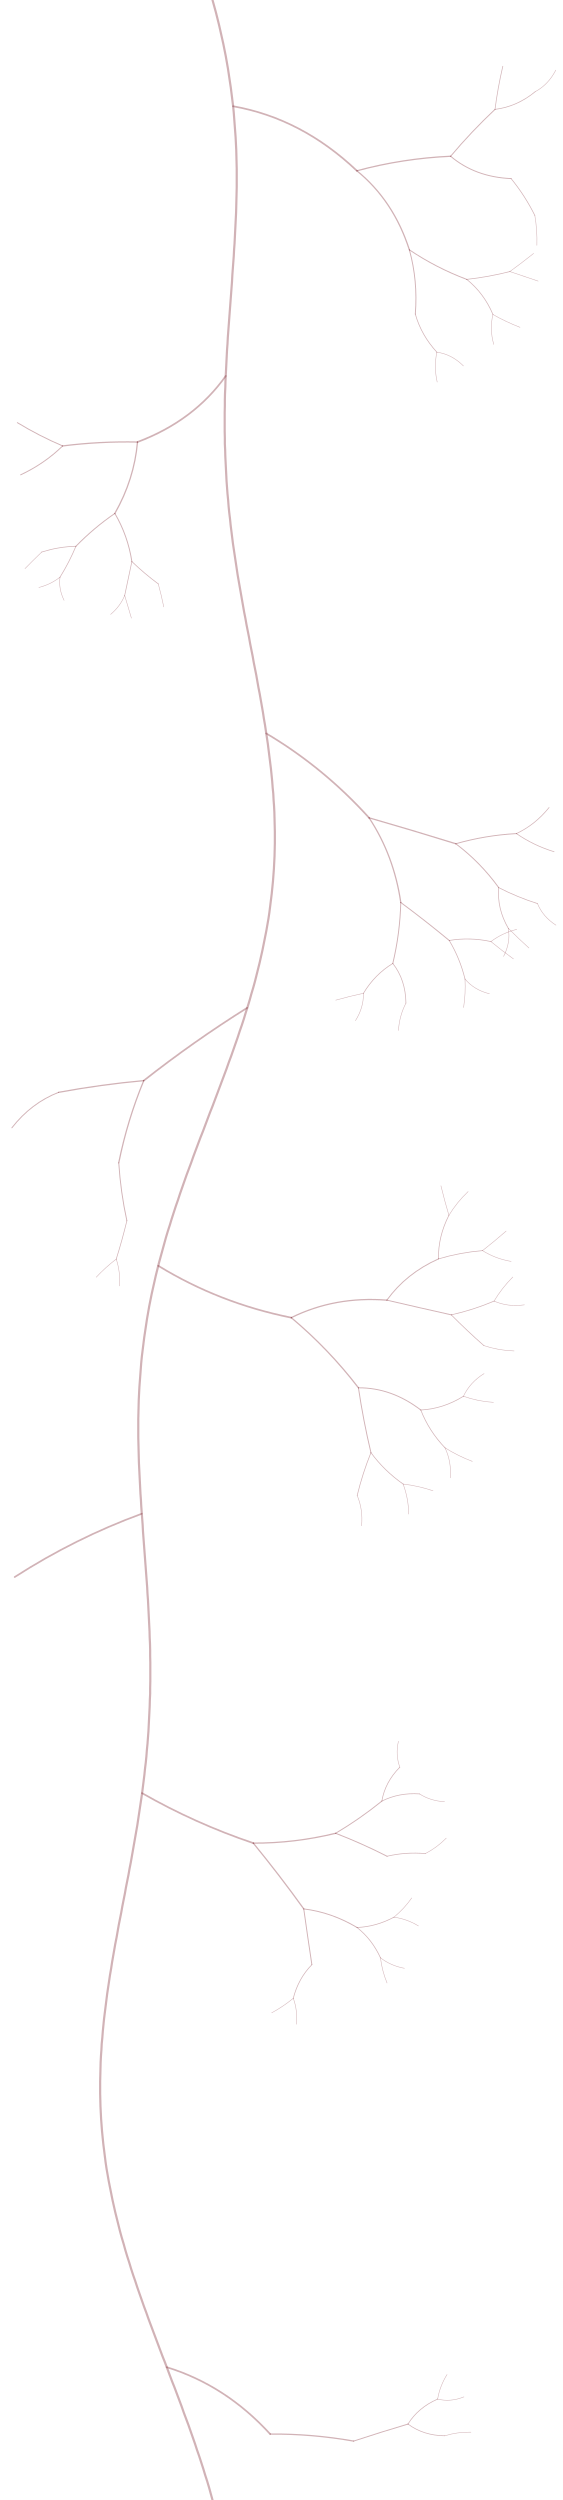
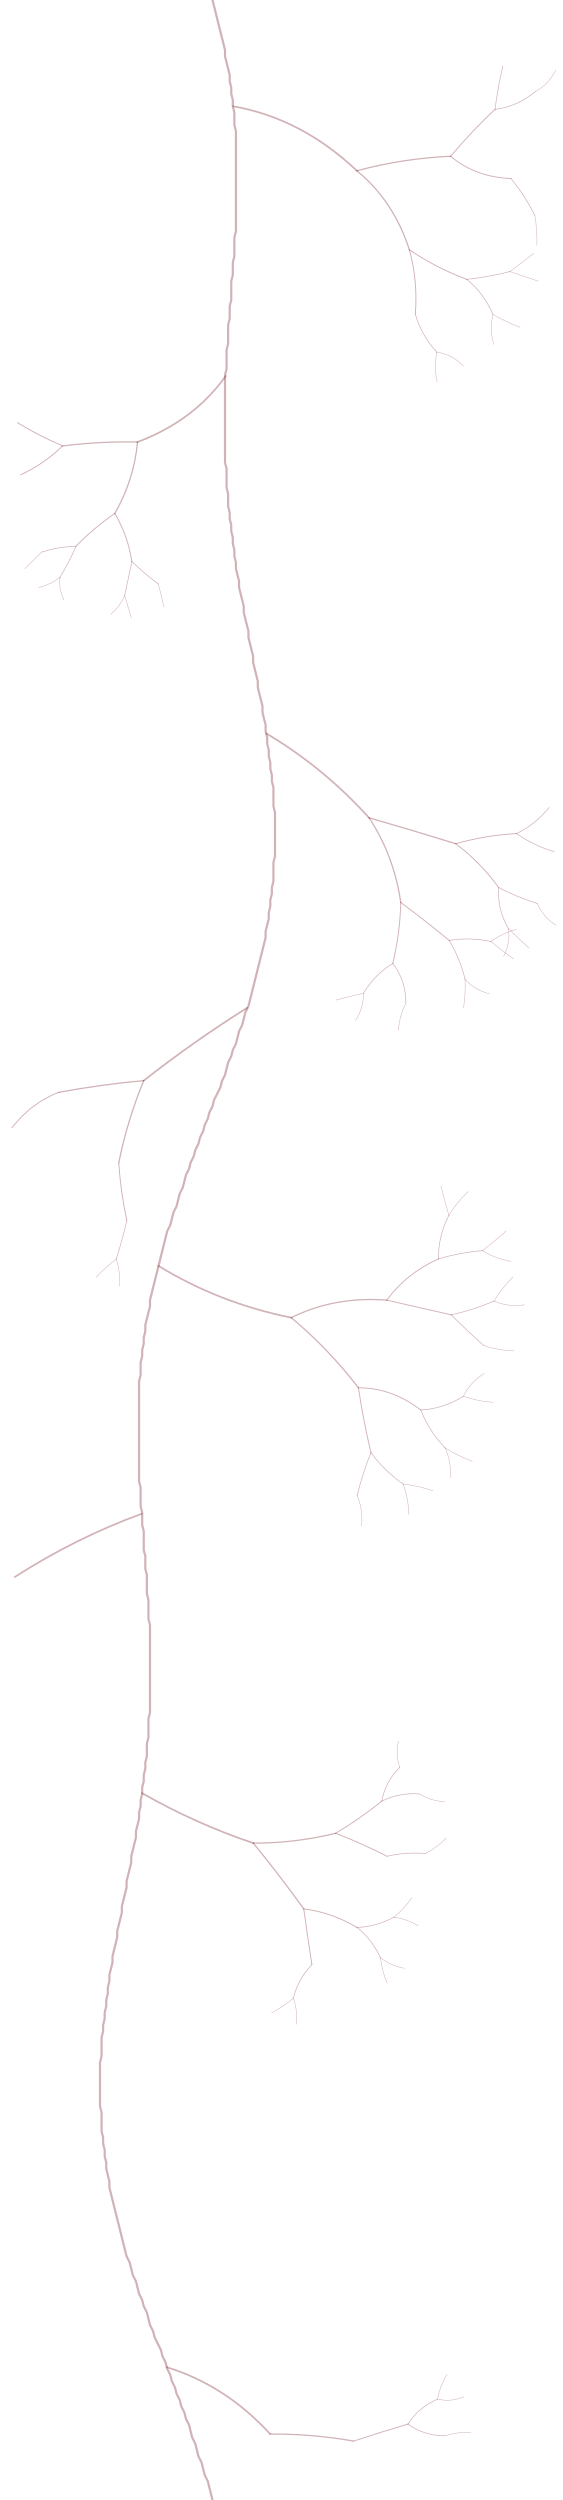
<svg xmlns="http://www.w3.org/2000/svg" width="360" height="1600" viewBox="0 0 360 1600">
  <g fill="none" stroke="#7a1f2b" stroke-linecap="round" stroke-opacity="0.34">
-     <path d="M136.0 0.0 L137.1 4.0 L138.2 8.0 L139.2 12.0 L140.2 16.0 L141.1 20.0 L142.0 24.0 L142.9 28.0 L143.7 32.0 L144.5 36.0 L145.2 40.0 L145.9 44.0 L146.5 48.0 L147.1 52.0 L147.7 56.0 L148.2 60.0 L148.7 64.0 L149.2 68.0 L149.6 72.0 L149.9 76.0 L150.2 80.0 L150.5 84.0 L150.8 88.0 L151.0 92.0 L151.2 96.0 L151.3 100.0 L151.4 104.0 L151.5 108.0 L151.5 112.0 L151.5 116.0 L151.5 120.0 L151.4 124.0 L151.3 128.0 L151.2 132.0 L151.1 136.0 L150.9 140.0 L150.7 144.0 L150.5 148.0 L150.3 152.0 L150.1 156.0 L149.8 160.0 L149.6 164.0 L149.3 168.0 L149.0 172.0 L148.7 176.0 L148.5 180.0 L148.2 184.0 L147.9 188.0 L147.6 192.0 L147.3 196.0 L147.0 200.0 L146.7 204.0 L146.4 208.0 L146.1 212.0 L145.8 216.0 L145.6 220.0 L145.3 224.0 L145.1 228.0 L144.9 232.0 L144.7 236.0 L144.5 240.0 L144.3 244.0 L144.2 248.0 L144.0 252.0 L143.9 256.0 L143.9 260.0 L143.8 264.0 L143.8 268.0 L143.8 272.0 L143.8 276.0 L143.9 280.0 L143.9 284.0 L144.1 288.0 L144.2 292.0 L144.4 296.0 L144.6 300.0 L144.8 304.0 L145.0 308.0 L145.3 312.0 L145.6 316.0 L146.0 320.0 L146.3 324.0 L146.7 328.0 L147.2 332.0 L147.6 336.0 L148.1 340.0 L148.6 344.0 L149.1 348.0 L149.7 352.0 L150.3 356.0 L150.9 360.0 L151.5 364.0 L152.1 368.0 L152.8 372.0 L153.5 376.0 L154.2 380.0 L154.9 384.0 L155.6 388.0 L156.3 392.0 L157.1 396.0 L157.8 400.0 L158.6 404.0 L159.4 408.0 L160.1 412.0 L160.9 416.0 L161.7 420.0 L162.4 424.0 L163.2 428.0 L164.0 432.0 L164.7 436.0 L165.4 440.0 L166.2 444.0 L166.9 448.0 L167.6 452.0 L168.3 456.0 L168.9 460.0 L169.6 464.0 L170.2 468.0 L170.8 472.0 L171.4 476.0 L171.9 480.0 L172.4 484.0 L172.9 488.0 L173.4 492.0 L173.8 496.0 L174.2 500.0 L174.5 504.0 L174.9 508.0 L175.1 512.0 L175.4 516.0 L175.6 520.0 L175.7 524.0 L175.8 528.0 L175.9 532.0 L175.9 536.0 L175.9 540.0 L175.8 544.0 L175.7 548.0 L175.5 552.0 L175.3 556.0 L175.0 560.0 L174.7 564.0 L174.3 568.0 L173.9 572.0 L173.4 576.0 L172.9 580.0 L172.4 584.0 L171.8 588.0 L171.1 592.0 L170.4 596.0 L169.6 600.0 L168.8 604.0 L168.0 608.0 L167.1 612.0 L166.2 616.0 L165.2 620.0 L164.2 624.0 L163.2 628.0 L162.1 632.0 L160.9 636.0 L159.8 640.0 L158.6 644.0 L157.3 648.0 L156.1 652.0 L154.8 656.0 L153.4 660.0 L152.1 664.0 L150.7 668.0 L149.3 672.0 L147.9 676.0 L146.4 680.0 L145.0 684.0 L143.5 688.0 L142.0 692.0 L140.5 696.0 L139.0 700.0 L137.5 704.0 L136.0 708.0 L134.4 712.0 L132.9 716.0 L131.4 720.0 L129.9 724.0 L128.3 728.0 L126.8 732.0 L125.3 736.0 L123.8 740.0 L122.4 744.0 L120.9 748.0 L119.4 752.0 L118.0 756.0 L116.6 760.0 L115.2 764.0 L113.9 768.0 L112.5 772.0 L111.2 776.0 L109.9 780.0 L108.7 784.0 L107.4 788.0 L106.2 792.0 L105.1 796.0 L104.0 800.0 L102.9 804.0 L101.8 808.0 L100.8 812.0 L99.8 816.0 L98.9 820.0 L98.0 824.0 L97.1 828.0 L96.3 832.0 L95.5 836.0 L94.8 840.0 L94.1 844.0 L93.5 848.0 L92.9 852.0 L92.3 856.0 L91.8 860.0 L91.3 864.0 L90.8 868.0 L90.4 872.0 L90.1 876.0 L89.8 880.0 L89.5 884.0 L89.2 888.0 L89.0 892.0 L88.8 896.0 L88.7 900.0 L88.6 904.0 L88.5 908.0 L88.5 912.0 L88.5 916.0 L88.5 920.0 L88.6 924.0 L88.7 928.0 L88.8 932.0 L88.9 936.0 L89.1 940.0 L89.3 944.0 L89.5 948.0 L89.7 952.0 L89.9 956.0 L90.2 960.0 L90.4 964.0 L90.7 968.0 L91.0 972.0 L91.3 976.0 L91.5 980.0 L91.8 984.0 L92.1 988.0 L92.4 992.0 L92.7 996.0 L93.0 1000.0 L93.3 1004.0 L93.6 1008.0 L93.9 1012.0 L94.2 1016.0 L94.4 1020.0 L94.7 1024.0 L94.9 1028.0 L95.1 1032.0 L95.3 1036.0 L95.5 1040.0 L95.7 1044.0 L95.8 1048.0 L96.0 1052.0 L96.1 1056.0 L96.1 1060.0 L96.2 1064.0 L96.2 1068.0 L96.2 1072.0 L96.2 1076.0 L96.1 1080.0 L96.1 1084.0 L95.9 1088.0 L95.8 1092.0 L95.6 1096.0 L95.4 1100.0 L95.2 1104.0 L95.0 1108.0 L94.7 1112.0 L94.4 1116.0 L94.0 1120.0 L93.7 1124.0 L93.3 1128.0 L92.8 1132.0 L92.4 1136.0 L91.9 1140.0 L91.4 1144.0 L90.9 1148.0 L90.3 1152.0 L89.7 1156.0 L89.1 1160.0 L88.5 1164.0 L87.9 1168.0 L87.2 1172.0 L86.5 1176.0 L85.8 1180.0 L85.1 1184.0 L84.4 1188.0 L83.7 1192.0 L82.9 1196.0 L82.2 1200.0 L81.4 1204.0 L80.6 1208.0 L79.9 1212.0 L79.1 1216.0 L78.3 1220.0 L77.6 1224.0 L76.8 1228.0 L76.0 1232.0 L75.3 1236.0 L74.6 1240.0 L73.8 1244.0 L73.1 1248.0 L72.4 1252.0 L71.7 1256.0 L71.1 1260.0 L70.4 1264.0 L69.8 1268.0 L69.2 1272.0 L68.6 1276.0 L68.1 1280.0 L67.6 1284.0 L67.1 1288.0 L66.6 1292.0 L66.2 1296.0 L65.8 1300.0 L65.5 1304.0 L65.1 1308.0 L64.9 1312.0 L64.6 1316.0 L64.4 1320.0 L64.3 1324.0 L64.2 1328.0 L64.1 1332.0 L64.1 1336.0 L64.1 1340.0 L64.2 1344.0 L64.3 1348.0 L64.5 1352.0 L64.7 1356.0 L65.0 1360.0 L65.3 1364.0 L65.7 1368.0 L66.1 1372.0 L66.6 1376.0 L67.1 1380.0 L67.6 1384.0 L68.2 1388.0 L68.9 1392.0 L69.6 1396.0 L70.4 1400.0 L71.2 1404.0 L72.0 1408.0 L72.9 1412.0 L73.8 1416.0 L74.8 1420.0 L75.8 1424.0 L76.8 1428.0 L77.9 1432.0 L79.1 1436.0 L80.2 1440.0 L81.4 1444.0 L82.7 1448.0 L83.9 1452.0 L85.2 1456.0 L86.6 1460.0 L87.9 1464.0 L89.3 1468.0 L90.7 1472.0 L92.1 1476.0 L93.6 1480.0 L95.0 1484.0 L96.5 1488.0 L98.0 1492.0 L99.5 1496.0 L101.0 1500.0 L102.5 1504.0 L104.0 1508.0 L105.6 1512.0 L107.1 1516.0 L108.6 1520.0 L110.1 1524.0 L111.7 1528.0 L113.2 1532.0 L114.7 1536.0 L116.2 1540.0 L117.6 1544.0 L119.1 1548.0 L120.6 1552.0 L122.0 1556.0 L123.4 1560.0 L124.8 1564.0 L126.1 1568.0 L127.5 1572.0 L128.8 1576.0 L130.1 1580.0 L131.3 1584.0 L132.6 1588.0 L133.8 1592.0 L134.9 1596.0 L136.0 1600.0" stroke-width="1.40" />
+     <path d="M136 0 L137 4 L138 8 L139 12 L140 16 L141 20 L142 24 L143 28 L144 32 L144 36 L145 40 L146 44 L147 48 L147 52 L148 56 L148 60 L149 64 L149 68 L150 72 L150 76 L150 80 L151 84 L151 88 L151 92 L151 96 L151 100 L151 104 L151 108 L151 112 L151 116 L151 120 L151 124 L151 128 L151 132 L151 136 L151 140 L151 144 L151 148 L150 152 L150 156 L150 160 L150 164 L149 168 L149 172 L149 176 L148 180 L148 184 L148 188 L148 192 L147 196 L147 200 L147 204 L146 208 L146 212 L146 216 L146 220 L145 224 L145 228 L145 232 L145 236 L144 240 L144 244 L144 248 L144 252 L144 256 L144 260 L144 264 L144 268 L144 272 L144 276 L144 280 L144 284 L144 288 L144 292 L144 296 L145 300 L145 304 L145 308 L145 312 L146 316 L146 320 L146 324 L147 328 L147 332 L148 336 L148 340 L149 344 L149 348 L150 352 L150 356 L151 360 L151 364 L152 368 L153 372 L153 376 L154 380 L155 384 L156 388 L156 392 L157 396 L158 400 L159 404 L159 408 L160 412 L161 416 L162 420 L162 424 L163 428 L164 432 L165 436 L165 440 L166 444 L167 448 L168 452 L168 456 L169 460 L170 464 L170 468 L171 472 L171 476 L172 480 L172 484 L173 488 L173 492 L174 496 L174 500 L175 504 L175 508 L175 512 L175 516 L176 520 L176 524 L176 528 L176 532 L176 536 L176 540 L176 544 L176 548 L175 552 L175 556 L175 560 L175 564 L174 568 L174 572 L173 576 L173 580 L172 584 L172 588 L171 592 L170 596 L170 600 L169 604 L168 608 L167 612 L166 616 L165 620 L164 624 L163 628 L162 632 L161 636 L160 640 L159 644 L157 648 L156 652 L155 656 L153 660 L152 664 L151 668 L149 672 L148 676 L146 680 L145 684 L144 688 L142 692 L141 696 L139 700 L137 704 L136 708 L134 712 L133 716 L131 720 L130 724 L128 728 L127 732 L125 736 L124 740 L122 744 L121 748 L119 752 L118 756 L117 760 L115 764 L114 768 L113 772 L111 776 L110 780 L109 784 L107 788 L106 792 L105 796 L104 800 L103 804 L102 808 L101 812 L100 816 L99 820 L98 824 L97 828 L96 832 L96 836 L95 840 L94 844 L93 848 L93 852 L92 856 L92 860 L91 864 L91 868 L90 872 L90 876 L90 880 L89 884 L89 888 L89 892 L89 896 L89 900 L89 904 L89 908 L89 912 L89 916 L89 920 L89 924 L89 928 L89 932 L89 936 L89 940 L89 944 L89 948 L90 952 L90 956 L90 960 L90 964 L91 968 L91 972 L91 976 L92 980 L92 984 L92 988 L92 992 L93 996 L93 1000 L93 1004 L94 1008 L94 1012 L94 1016 L94 1020 L95 1024 L95 1028 L95 1032 L95 1036 L96 1040 L96 1044 L96 1048 L96 1052 L96 1056 L96 1060 L96 1064 L96 1068 L96 1072 L96 1076 L96 1080 L96 1084 L96 1088 L96 1092 L96 1096 L95 1100 L95 1104 L95 1108 L95 1112 L94 1116 L94 1120 L94 1124 L93 1128 L93 1132 L92 1136 L92 1140 L91 1144 L91 1148 L90 1152 L90 1156 L89 1160 L89 1164 L88 1168 L87 1172 L87 1176 L86 1180 L85 1184 L84 1188 L84 1192 L83 1196 L82 1200 L81 1204 L81 1208 L80 1212 L79 1216 L78 1220 L78 1224 L77 1228 L76 1232 L75 1236 L75 1240 L74 1244 L73 1248 L72 1252 L72 1256 L71 1260 L70 1264 L70 1268 L69 1272 L69 1276 L68 1280 L68 1284 L67 1288 L67 1292 L66 1296 L66 1300 L65 1304 L65 1308 L65 1312 L65 1316 L64 1320 L64 1324 L64 1328 L64 1332 L64 1336 L64 1340 L64 1344 L64 1348 L65 1352 L65 1356 L65 1360 L65 1364 L66 1368 L66 1372 L67 1376 L67 1380 L68 1384 L68 1388 L69 1392 L70 1396 L70 1400 L71 1404 L72 1408 L73 1412 L74 1416 L75 1420 L76 1424 L77 1428 L78 1432 L79 1436 L80 1440 L81 1444 L83 1448 L84 1452 L85 1456 L87 1460 L88 1464 L89 1468 L91 1472 L92 1476 L94 1480 L95 1484 L96 1488 L98 1492 L99 1496 L101 1500 L103 1504 L104 1508 L106 1512 L107 1516 L109 1520 L110 1524 L112 1528 L113 1532 L115 1536 L116 1540 L118 1544 L119 1548 L121 1552 L122 1556 L123 1560 L125 1564 L126 1568 L127 1572 L129 1576 L130 1580 L131 1584 L133 1588 L134 1592 L135 1596 L136 1600" stroke-width="1.40" />
    <path d="M149.2 68.0 Q193.1 75.8 228.4 109.3" stroke-width="1.10" />
    <path d="M228.4 109.3 Q257.7 101.4 288.4 100.0" stroke-width="0.81" />
    <path d="M288.4 100.0 Q301.7 84.2 316.8 70.0" stroke-width="0.60" />
    <path d="M316.8 70.0 Q318.6 56.1 321.8 42.4" stroke-width="0.45" />
    <path d="M316.8 70.0 Q330.8 68.3 342.5 58.7" stroke-width="0.45" />
    <path d="M342.5 58.7 Q350.9 54.2 355.7 44.9" stroke-width="0.33" />
    <path d="M288.4 100.0 Q304.1 113.3 327.1 114.3" stroke-width="0.60" />
    <path d="M327.1 114.3 Q336.0 125.2 342.3 137.9" stroke-width="0.45" />
    <path d="M342.3 137.9 Q343.9 147.4 343.6 157.0" stroke-width="0.33" />
    <path d="M228.4 109.3 Q251.9 128.5 262.0 159.9" stroke-width="0.81" />
    <path d="M262.0 159.9 Q279.1 171.4 298.7 178.8" stroke-width="0.60" />
    <path d="M298.7 178.8 Q312.6 177.3 326.3 173.8" stroke-width="0.45" />
    <path d="M326.3 173.8 Q334.0 168.2 341.5 162.2" stroke-width="0.33" />
    <path d="M326.3 173.8 Q335.4 176.8 344.4 179.9" stroke-width="0.33" />
    <path d="M298.7 178.8 Q309.7 187.6 315.5 201.3" stroke-width="0.45" />
    <path d="M315.5 201.3 Q323.8 206.0 332.8 209.5" stroke-width="0.33" />
    <path d="M315.5 201.3 Q313.2 210.5 316.0 220.4" stroke-width="0.33" />
    <path d="M262.0 159.9 Q267.5 179.7 265.8 201.0" stroke-width="0.60" />
    <path d="M265.8 201.0 Q269.6 214.5 279.6 225.4" stroke-width="0.45" />
    <path d="M279.6 225.4 Q289.1 226.7 296.6 234.2" stroke-width="0.33" />
    <path d="M279.6 225.4 Q277.6 234.8 279.8 244.5" stroke-width="0.33" />
    <path d="M144.5 240.6 Q124.1 269.3 88.0 282.9" stroke-width="1.10" />
    <path d="M88.0 282.9 Q85.9 306.8 73.5 328.6" stroke-width="0.81" />
    <path d="M73.5 328.6 Q81.8 342.7 84.4 359.4" stroke-width="0.60" />
    <path d="M84.4 359.4 Q92.4 367.1 101.3 373.7" stroke-width="0.45" />
    <path d="M101.3 373.7 Q103.3 381.0 104.8 388.4" stroke-width="0.33" />
    <path d="M84.4 359.4 Q82.2 370.2 79.8 381.1" stroke-width="0.45" />
    <path d="M79.8 381.1 Q82.0 388.3 84.1 395.6" stroke-width="0.33" />
    <path d="M79.8 381.1 Q76.9 388.1 70.8 393.2" stroke-width="0.33" />
    <path d="M73.5 328.6 Q60.1 337.8 48.6 349.6" stroke-width="0.60" />
    <path d="M48.6 349.6 Q44.3 359.9 38.4 369.4" stroke-width="0.45" />
    <path d="M38.4 369.4 Q37.4 376.8 41.0 384.2" stroke-width="0.33" />
    <path d="M38.4 369.4 Q32.5 374.0 24.9 376.0" stroke-width="0.33" />
    <path d="M48.6 349.6 Q37.5 349.9 26.7 353.3" stroke-width="0.45" />
    <path d="M26.7 353.3 Q21.3 358.5 16.0 363.9" stroke-width="0.33" />
    <path d="M88.0 282.9 Q64.0 282.4 40.1 285.4" stroke-width="0.81" />
    <path d="M40.1 285.4 Q28.4 296.8 13.2 303.9" stroke-width="0.60" />
    <path d="M40.1 285.4 Q25.1 279.0 11.1 270.5" stroke-width="0.60" />
    <path d="M170.4 469.4 Q207.0 491.1 236.2 523.4" stroke-width="1.10" />
    <path d="M236.2 523.4 Q264.0 531.4 291.7 540.0" stroke-width="0.81" />
    <path d="M291.7 540.0 Q310.6 534.6 330.5 533.5" stroke-width="0.60" />
    <path d="M330.5 533.5 Q342.6 527.8 351.4 516.8" stroke-width="0.45" />
    <path d="M330.5 533.5 Q341.5 541.1 354.6 545.1" stroke-width="0.45" />
    <path d="M291.7 540.0 Q307.4 551.8 319.2 568.1" stroke-width="0.60" />
    <path d="M319.2 568.1 Q331.1 574.2 344.0 578.3" stroke-width="0.45" />
    <path d="M344.0 578.3 Q347.4 586.7 355.8 592.1" stroke-width="0.33" />
    <path d="M319.2 568.1 Q318.0 581.4 325.3 594.1" stroke-width="0.45" />
    <path d="M325.3 594.1 Q331.7 600.6 338.5 606.7" stroke-width="0.33" />
    <path d="M325.3 594.1 Q326.9 603.1 322.3 612.1" stroke-width="0.33" />
    <path d="M236.2 523.4 Q252.1 547.5 256.5 577.6" stroke-width="0.81" />
    <path d="M256.5 577.6 Q272.3 589.3 287.5 601.9" stroke-width="0.60" />
    <path d="M287.5 601.9 Q300.7 599.7 314.2 602.6" stroke-width="0.45" />
    <path d="M314.2 602.6 Q321.5 597.1 330.7 594.8" stroke-width="0.33" />
    <path d="M314.2 602.6 Q321.2 608.4 328.6 613.7" stroke-width="0.33" />
    <path d="M287.5 601.9 Q294.4 613.4 297.6 626.6" stroke-width="0.45" />
    <path d="M297.6 626.6 Q303.5 633.6 313.2 636.0" stroke-width="0.33" />
    <path d="M297.6 626.6 Q298.1 635.7 296.7 644.8" stroke-width="0.33" />
    <path d="M256.5 577.6 Q256.0 597.3 251.4 616.6" stroke-width="0.60" />
    <path d="M251.4 616.6 Q259.6 627.1 259.8 642.0" stroke-width="0.45" />
    <path d="M259.8 642.0 Q255.6 650.1 255.0 659.5" stroke-width="0.33" />
    <path d="M251.4 616.6 Q239.9 623.6 232.6 635.7" stroke-width="0.45" />
    <path d="M232.6 635.7 Q232.8 644.8 227.5 653.2" stroke-width="0.33" />
    <path d="M232.6 635.7 Q223.7 637.6 214.9 640.1" stroke-width="0.33" />
    <path d="M158.2 645.0 Q123.9 666.5 92.0 691.6" stroke-width="1.10" />
    <path d="M92.0 691.6 Q81.5 717.0 76.0 744.2" stroke-width="0.81" />
    <path d="M76.0 744.2 Q77.2 762.9 81.2 781.3" stroke-width="0.60" />
    <path d="M81.2 781.3 Q78.2 793.7 74.4 805.8" stroke-width="0.45" />
    <path d="M74.4 805.8 Q77.1 814.1 76.5 823.0" stroke-width="0.33" />
    <path d="M74.4 805.8 Q67.5 811.1 61.6 817.4" stroke-width="0.33" />
    <path d="M92.0 691.6 Q64.6 694.1 37.5 699.1" stroke-width="0.81" />
    <path d="M37.5 699.1 Q20.0 705.9 7.6 721.8" stroke-width="0.60" />
    <path d="M101.3 810.1 Q140.3 834.0 186.4 843.3" stroke-width="1.10" />
    <path d="M186.4 843.3 Q214.3 829.5 247.6 832.1" stroke-width="0.81" />
    <path d="M247.6 832.1 Q259.9 815.0 280.6 805.7" stroke-width="0.60" />
    <path d="M280.6 805.7 Q280.4 791.3 287.3 777.8" stroke-width="0.45" />
    <path d="M287.3 777.8 Q284.5 768.4 282.2 758.9" stroke-width="0.33" />
    <path d="M287.3 777.8 Q292.4 769.4 299.6 762.6" stroke-width="0.33" />
    <path d="M280.6 805.7 Q294.3 801.6 308.8 800.4" stroke-width="0.45" />
    <path d="M308.8 800.4 Q316.5 794.4 323.9 787.9" stroke-width="0.33" />
    <path d="M308.8 800.4 Q317.1 805.6 327.1 807.3" stroke-width="0.33" />
    <path d="M247.6 832.1 Q268.2 836.9 288.8 841.5" stroke-width="0.60" />
    <path d="M288.8 841.5 Q302.8 838.4 316.2 832.7" stroke-width="0.45" />
    <path d="M316.2 832.7 Q321.2 824.3 328.2 817.3" stroke-width="0.33" />
    <path d="M316.2 832.7 Q325.1 836.6 335.6 835.1" stroke-width="0.33" />
    <path d="M288.8 841.5 Q298.9 851.7 309.7 861.2" stroke-width="0.45" />
    <path d="M309.7 861.2 Q319.0 864.3 329.0 864.6" stroke-width="0.33" />
    <path d="M186.4 843.3 Q210.3 863.3 229.4 888.2" stroke-width="0.81" />
    <path d="M229.4 888.2 Q250.6 888.1 269.3 902.4" stroke-width="0.60" />
    <path d="M269.3 902.4 Q283.6 901.7 296.6 893.6" stroke-width="0.45" />
    <path d="M296.6 893.6 Q300.8 884.7 309.8 879.1" stroke-width="0.33" />
    <path d="M296.6 893.6 Q305.8 896.9 315.8 897.5" stroke-width="0.33" />
    <path d="M269.3 902.4 Q274.5 915.8 284.8 926.6" stroke-width="0.45" />
    <path d="M284.8 926.6 Q293.1 931.8 302.3 935.3" stroke-width="0.33" />
    <path d="M284.8 926.6 Q289.0 935.4 288.2 945.8" stroke-width="0.33" />
    <path d="M229.4 888.2 Q232.5 909.1 237.4 929.7" stroke-width="0.60" />
    <path d="M237.4 929.7 Q245.9 941.3 258.0 949.8" stroke-width="0.45" />
    <path d="M258.0 949.8 Q267.7 950.9 277.1 954.1" stroke-width="0.33" />
    <path d="M258.0 949.8 Q261.4 958.9 261.6 969.0" stroke-width="0.33" />
    <path d="M237.4 929.7 Q232.0 943.1 228.6 957.1" stroke-width="0.45" />
    <path d="M228.6 957.1 Q232.4 966.1 231.4 976.5" stroke-width="0.33" />
    <path d="M90.7 968.8 Q48.1 984.4 9.4 1009.3" stroke-width="1.10" />
    <path d="M90.9 1147.6 Q124.8 1167.0 162.1 1179.6" stroke-width="1.10" />
    <path d="M162.1 1179.6 Q188.6 1179.7 214.8 1173.3" stroke-width="0.81" />
    <path d="M214.8 1173.3 Q230.3 1164.1 244.4 1152.7" stroke-width="0.60" />
    <path d="M244.4 1152.7 Q246.4 1140.6 255.9 1131.0" stroke-width="0.45" />
    <path d="M255.9 1131.0 Q253.0 1123.2 255.0 1114.4" stroke-width="0.33" />
    <path d="M244.4 1152.7 Q255.4 1147.2 268.5 1148.1" stroke-width="0.45" />
    <path d="M268.5 1148.1 Q275.5 1152.6 284.5 1153.1" stroke-width="0.33" />
    <path d="M214.8 1173.3 Q231.6 1179.8 247.7 1188.0" stroke-width="0.60" />
    <path d="M247.7 1188.0 Q259.7 1185.2 272.2 1186.3" stroke-width="0.45" />
    <path d="M272.2 1186.3 Q279.6 1182.5 285.6 1176.4" stroke-width="0.33" />
    <path d="M162.1 1179.6 Q178.9 1200.1 194.4 1221.7" stroke-width="0.81" />
    <path d="M194.4 1221.7 Q212.3 1223.9 228.5 1233.6" stroke-width="0.60" />
    <path d="M228.5 1233.6 Q240.7 1233.1 252.1 1227.0" stroke-width="0.45" />
    <path d="M252.1 1227.0 Q258.6 1221.7 263.5 1214.7" stroke-width="0.33" />
    <path d="M252.1 1227.0 Q260.4 1228.1 267.8 1232.6" stroke-width="0.33" />
    <path d="M228.5 1233.6 Q238.1 1241.2 243.5 1253.0" stroke-width="0.45" />
    <path d="M243.5 1253.0 Q250.1 1258.1 258.8 1259.7" stroke-width="0.33" />
    <path d="M243.5 1253.0 Q244.5 1261.3 247.7 1269.1" stroke-width="0.33" />
    <path d="M194.4 1221.7 Q196.9 1239.6 199.6 1257.4" stroke-width="0.60" />
    <path d="M199.6 1257.4 Q191.0 1266.1 187.7 1278.9" stroke-width="0.45" />
    <path d="M187.7 1278.9 Q190.6 1286.7 189.6 1295.5" stroke-width="0.33" />
    <path d="M187.7 1278.9 Q181.3 1284.2 173.9 1288.2" stroke-width="0.33" />
    <path d="M106.7 1515.0 Q144.4 1526.6 172.9 1557.8" stroke-width="1.10" />
    <path d="M172.9 1557.8 Q199.7 1557.6 226.3 1562.3" stroke-width="0.81" />
    <path d="M226.3 1562.3 Q243.6 1556.6 261.1 1551.4" stroke-width="0.60" />
    <path d="M261.1 1551.4 Q267.6 1540.9 280.1 1535.4" stroke-width="0.45" />
    <path d="M280.1 1535.4 Q281.5 1527.1 286.1 1519.7" stroke-width="0.33" />
    <path d="M280.1 1535.4 Q288.2 1537.5 296.9 1534.0" stroke-width="0.33" />
    <path d="M261.1 1551.4 Q271.1 1558.8 284.7 1558.9" stroke-width="0.45" />
    <path d="M284.7 1558.9 Q292.8 1556.4 301.4 1556.6" stroke-width="0.33" />
  </g>
</svg>
